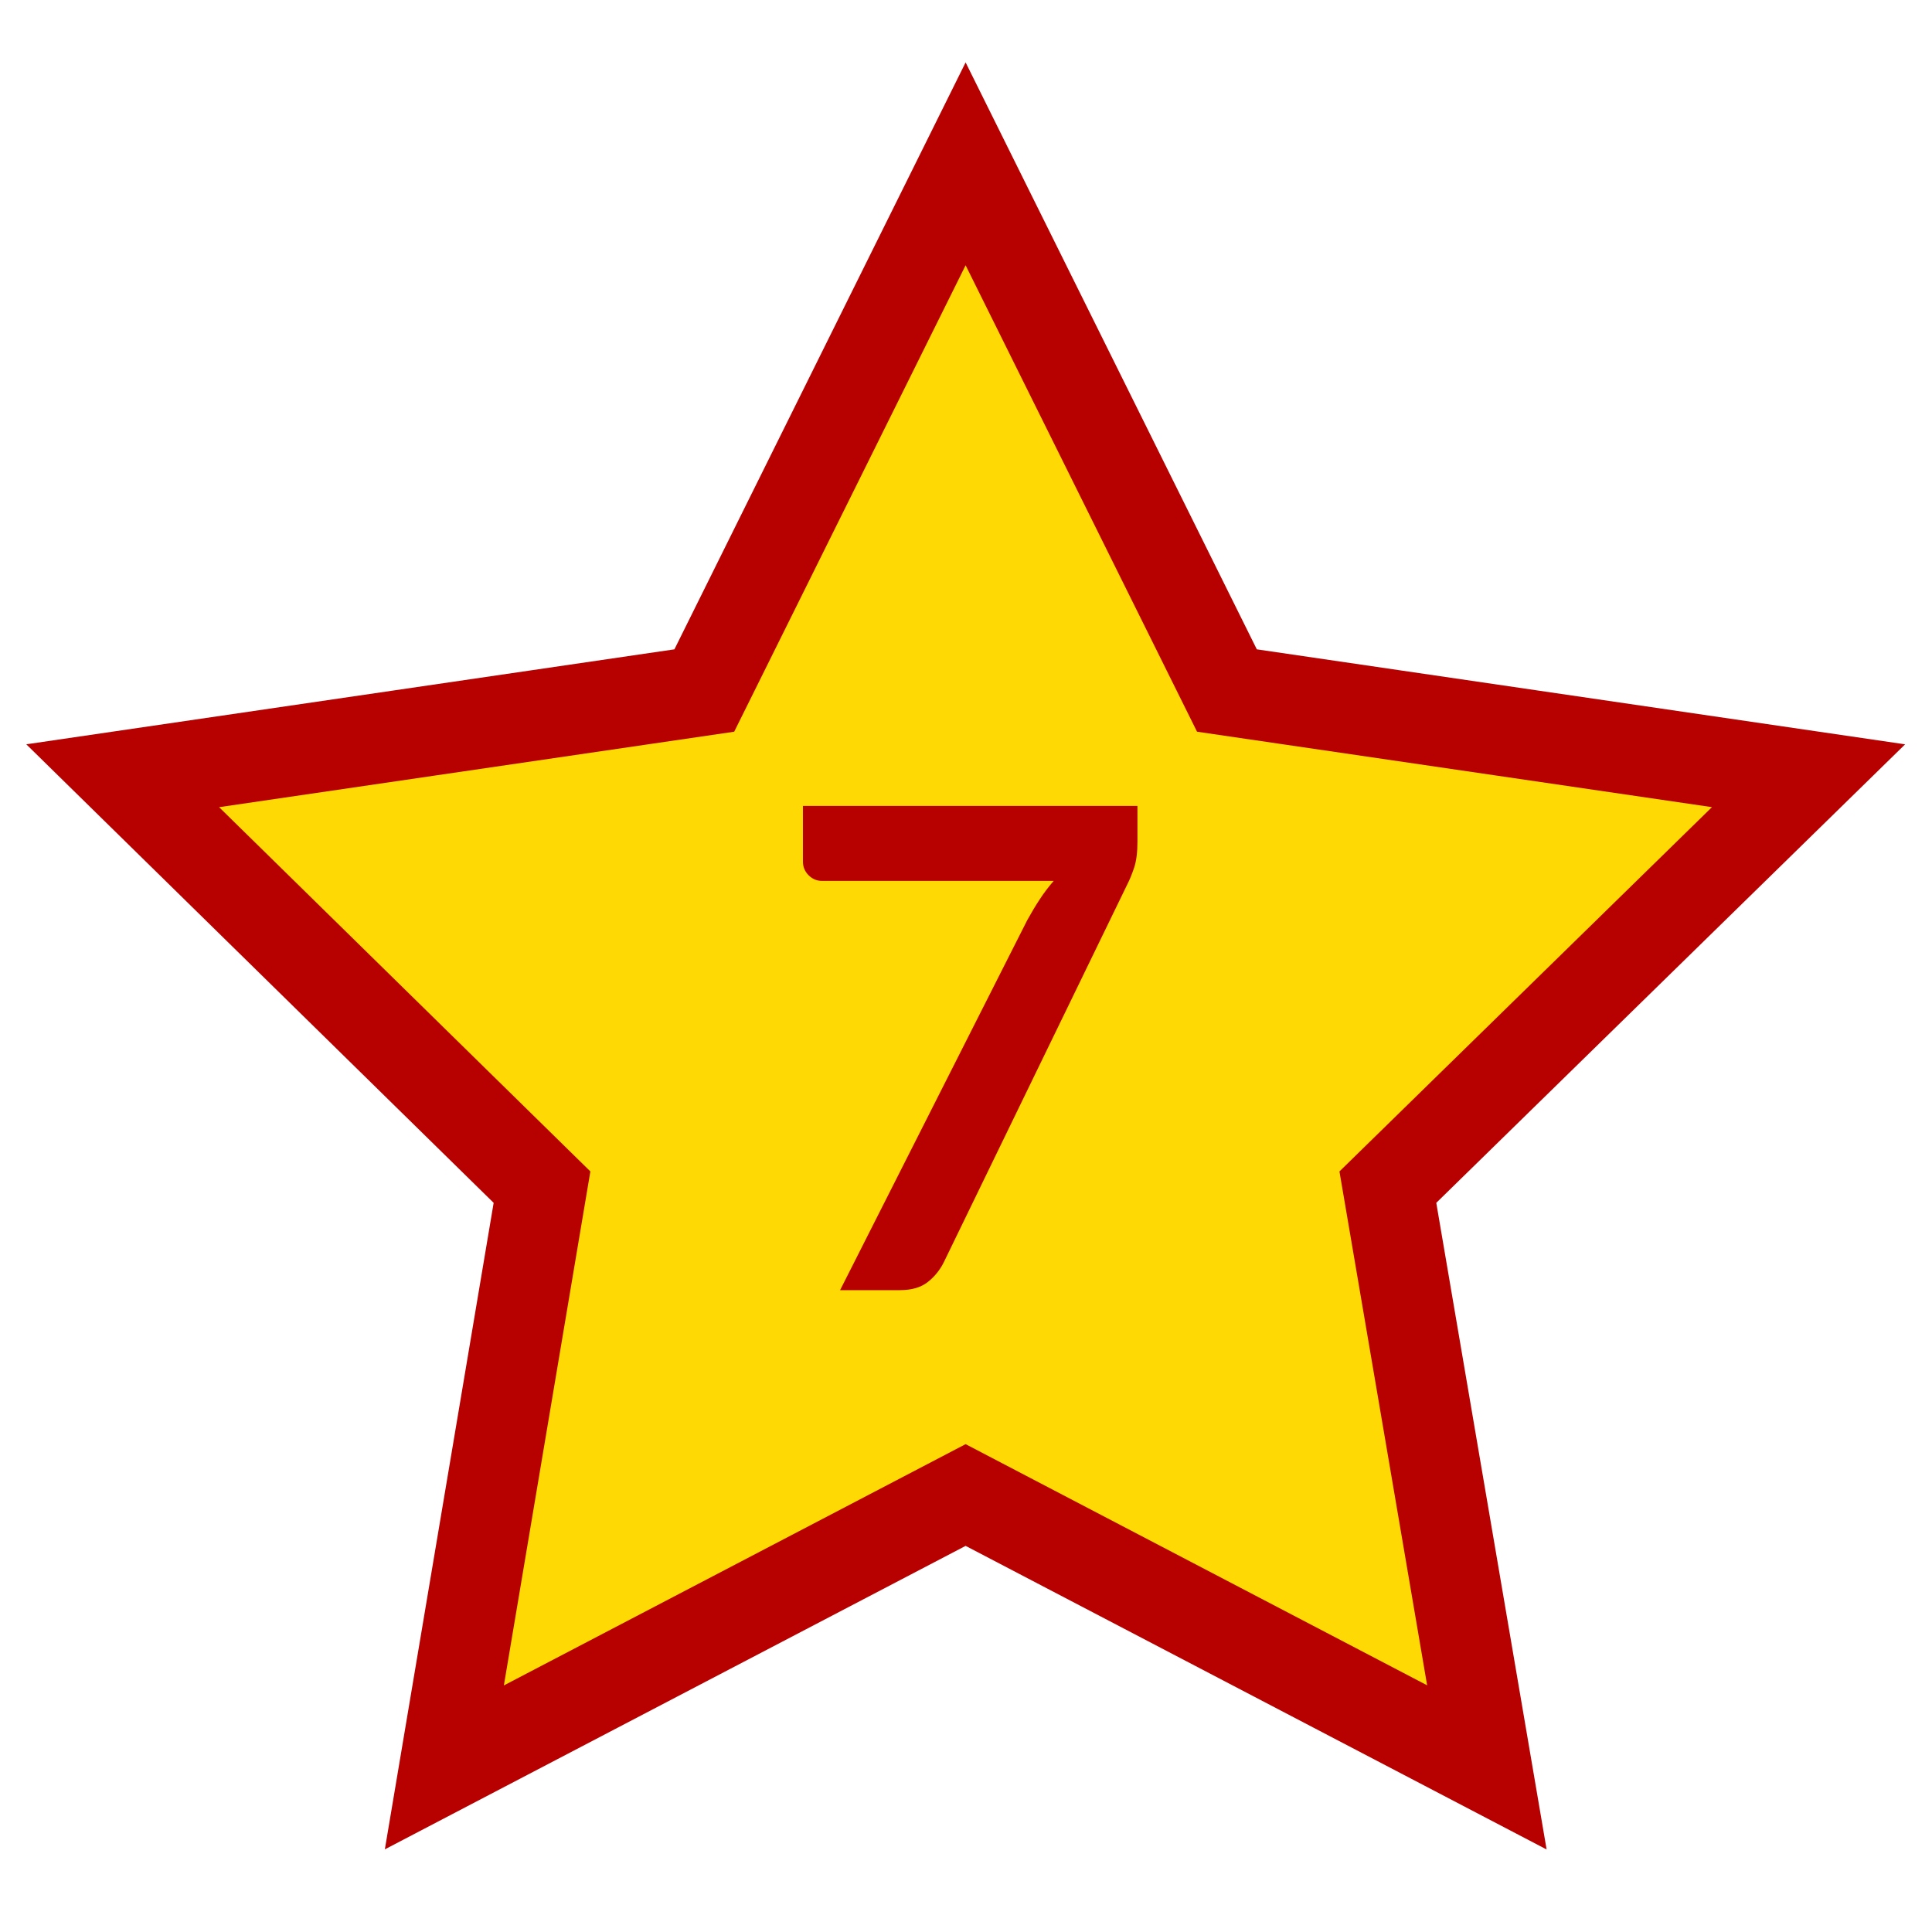
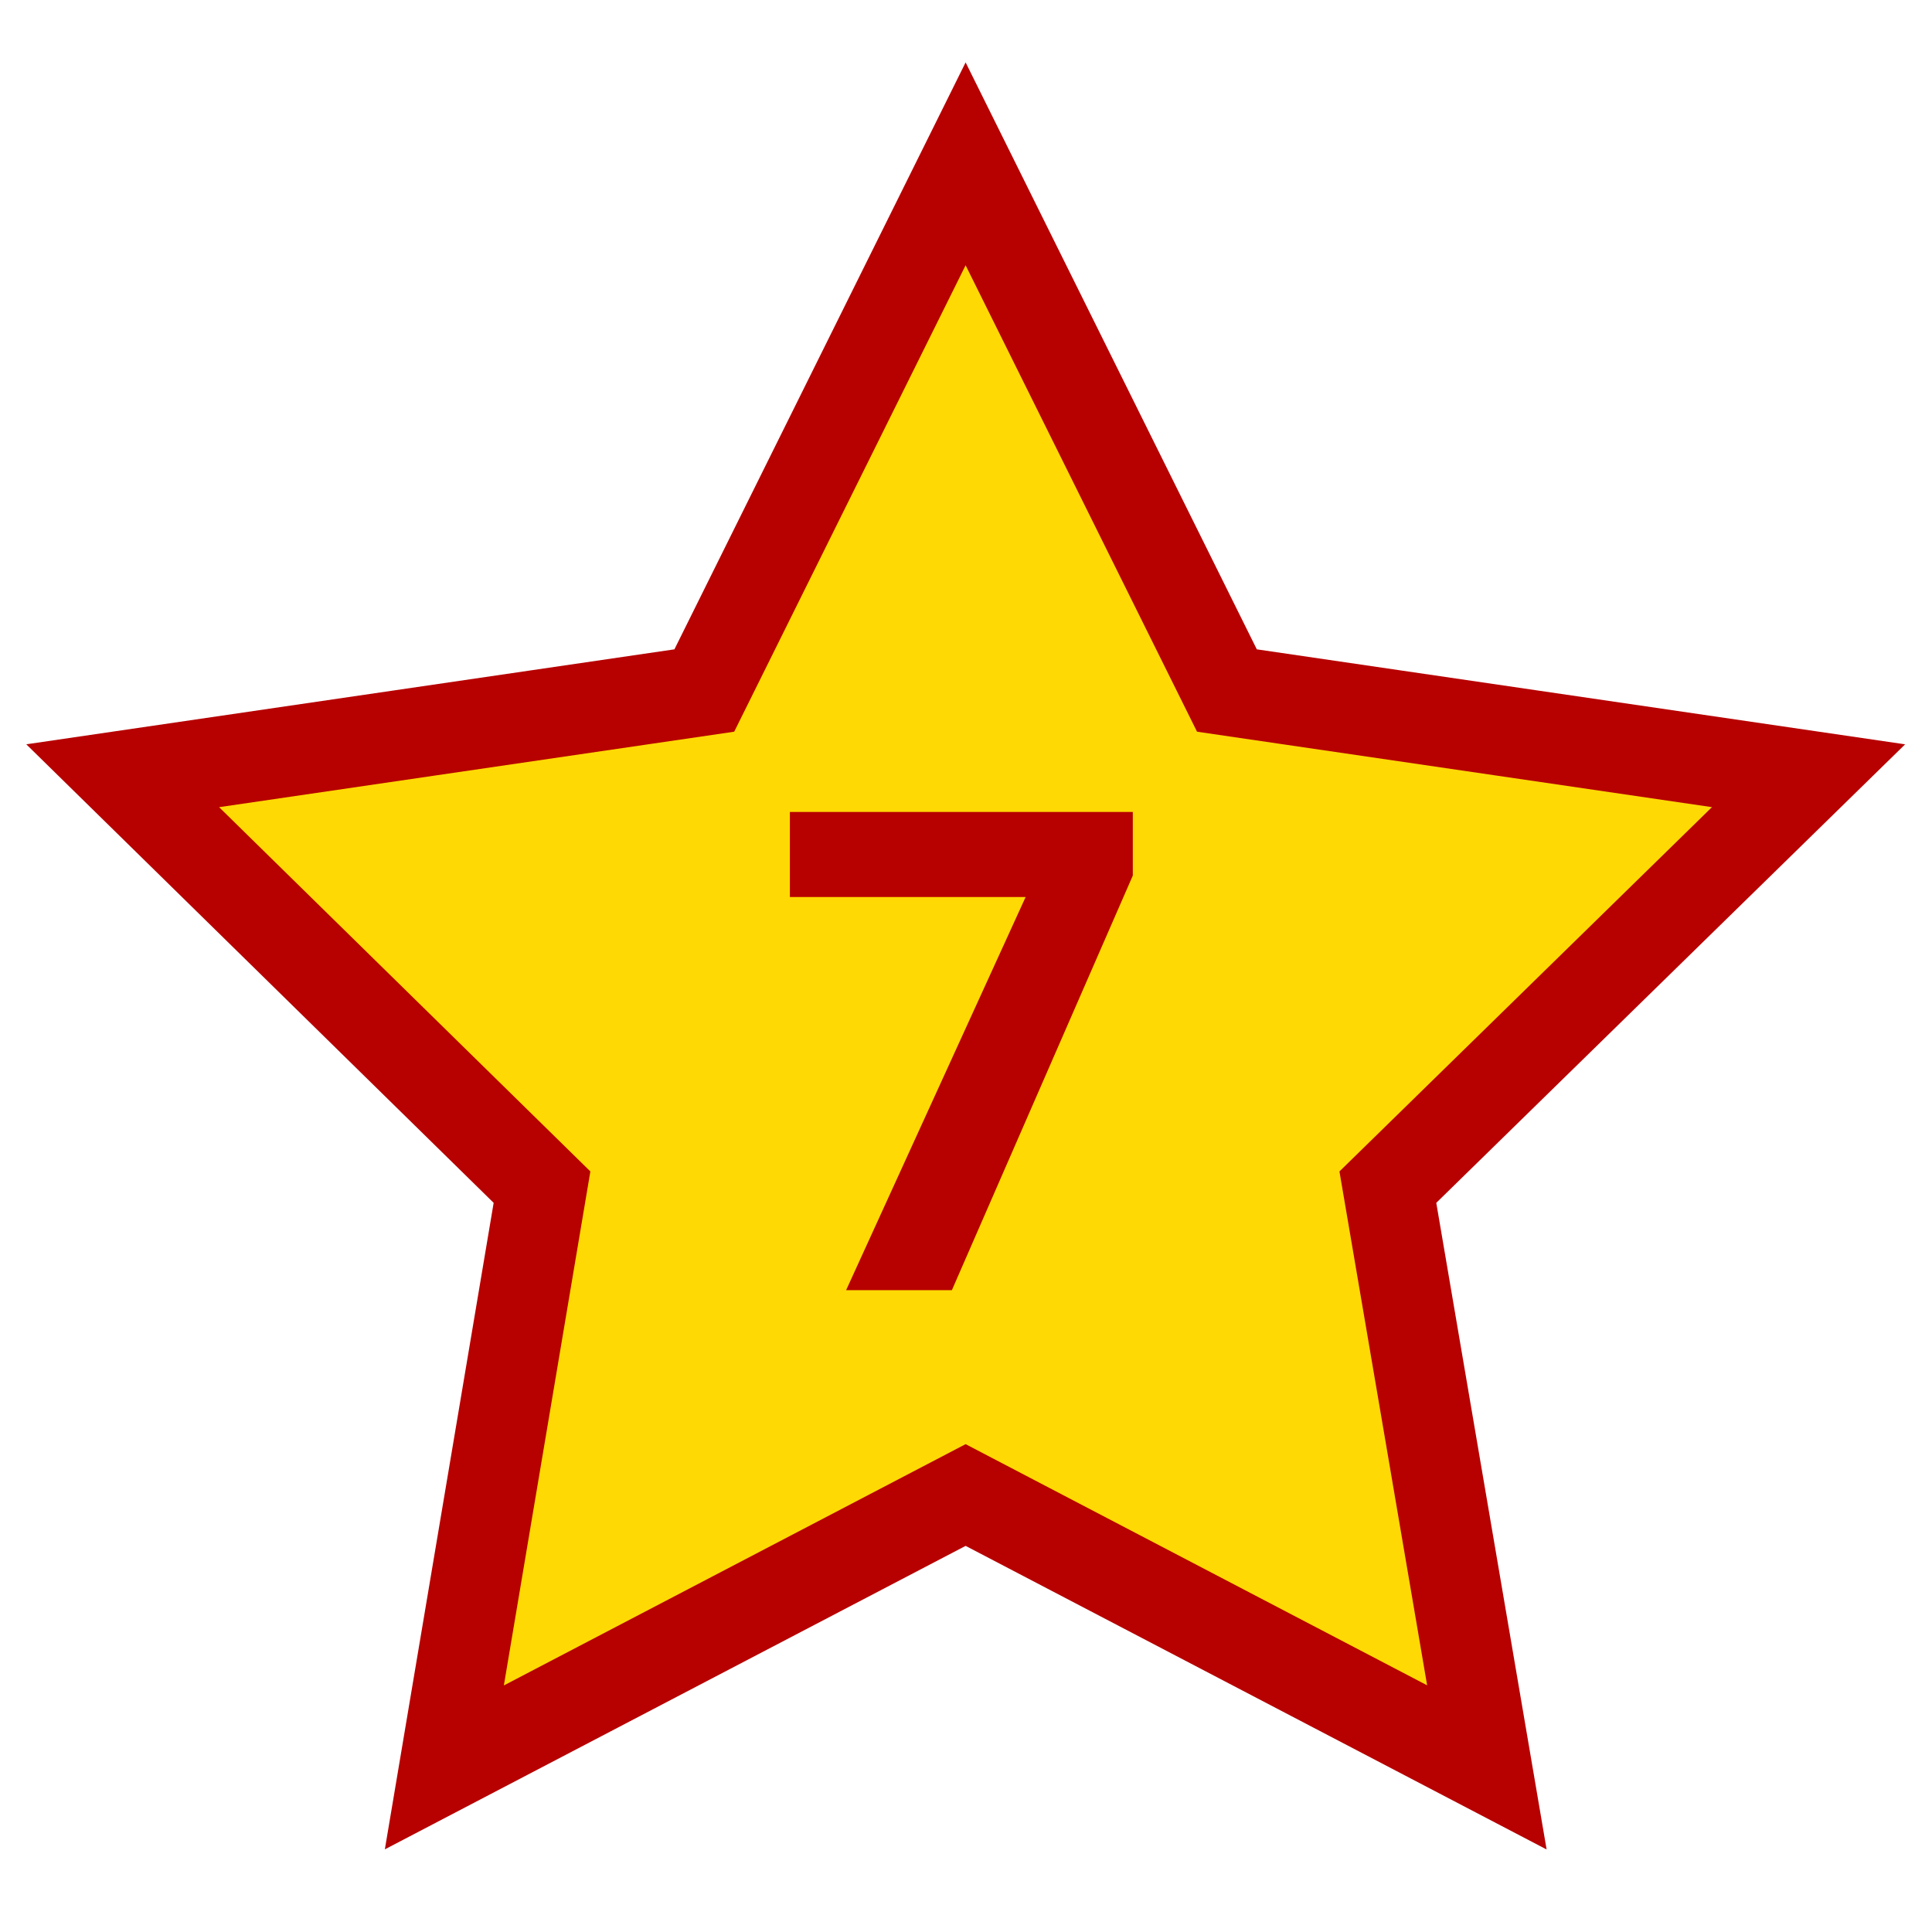
<svg xmlns="http://www.w3.org/2000/svg" version="1.1" width="300" height="300" viewBox="0 0 300 300" xml:space="preserve">
  <defs>
</defs>
  <rect x="0" y="0" width="100%" height="100%" fill="transparent" />
  <g transform="matrix(1 0 0 1 150 150)" id="434998ac-6a47-4fa9-9e9b-1ce6faa2d0f9">
    <rect style="stroke: none; stroke-width: 1; stroke-dasharray: none; stroke-linecap: butt; stroke-dashoffset: 0; stroke-linejoin: miter; stroke-miterlimit: 4; fill: rgb(255,255,255); fill-rule: nonzero; opacity: 1; visibility: hidden;" vector-effect="non-scaling-stroke" x="-150" y="-150" rx="0" ry="0" width="300" height="300" />
  </g>
  <g transform="matrix(0 0 0 0 0 0)" id="3d56e4f9-4d08-425e-935b-8b1e02ef426c">
</g>
  <g transform="matrix(3.51 0 0 3.51 149.94 149.94)" id="c01b3633-eceb-4c76-b871-699c677a79b3">
    <polygon style="stroke: rgb(183,0,0); stroke-width: 14; stroke-dasharray: none; stroke-linecap: butt; stroke-dashoffset: 0; stroke-linejoin: miter; stroke-miterlimit: 4; fill: rgb(255,217,4); fill-rule: nonzero; opacity: 1;" vector-effect="non-scaling-stroke" points="0,-35.47 11.56,-12.17 37.29,-8.4 18.68,9.8 23.06,35.47 0,23.42 -23.06,35.47 -18.74,9.8 -37.29,-8.4 -11.56,-12.17 " />
  </g>
  <g transform="matrix(0 0 0 0 0 0)">
    <g style="">
</g>
  </g>
  <g transform="matrix(0 0 0 0 0 0)">
    <g style="">
</g>
  </g>
  <g transform="matrix(0 0 0 0 0 0)">
    <g style="">
</g>
  </g>
  <g transform="matrix(0 0 0 0 0 0)">
    <g style="">
</g>
  </g>
  <g transform="matrix(1 0 0 1 150 167.66)" style="" id="70d4001d-99d1-41ed-9e90-0570bfa380d7">
-     <text xml:space="preserve" font-family="Lato" font-size="104" font-style="normal" font-weight="700" style="stroke: none; stroke-width: 1; stroke-dasharray: none; stroke-linecap: butt; stroke-dashoffset: 0; stroke-linejoin: miter; stroke-miterlimit: 4; fill: rgb(183,0,0); fill-rule: nonzero; opacity: 1; white-space: pre;">
+     <text xml:space="preserve" font-family="Amasis MT Medium" font-size="104" font-style="normal" font-weight="700" style="stroke: none; stroke-width: 1; stroke-dasharray: none; stroke-linecap: butt; stroke-dashoffset: 0; stroke-linejoin: miter; stroke-miterlimit: 4; fill: rgb(183,0,0); fill-rule: nonzero; opacity: 1; white-space: pre;">
      <tspan x="-30.16" y="32.67">7</tspan>
    </text>
  </g>
  <g transform="matrix(NaN NaN NaN NaN 0 0)">
    <g style="">
</g>
  </g>
</svg>
